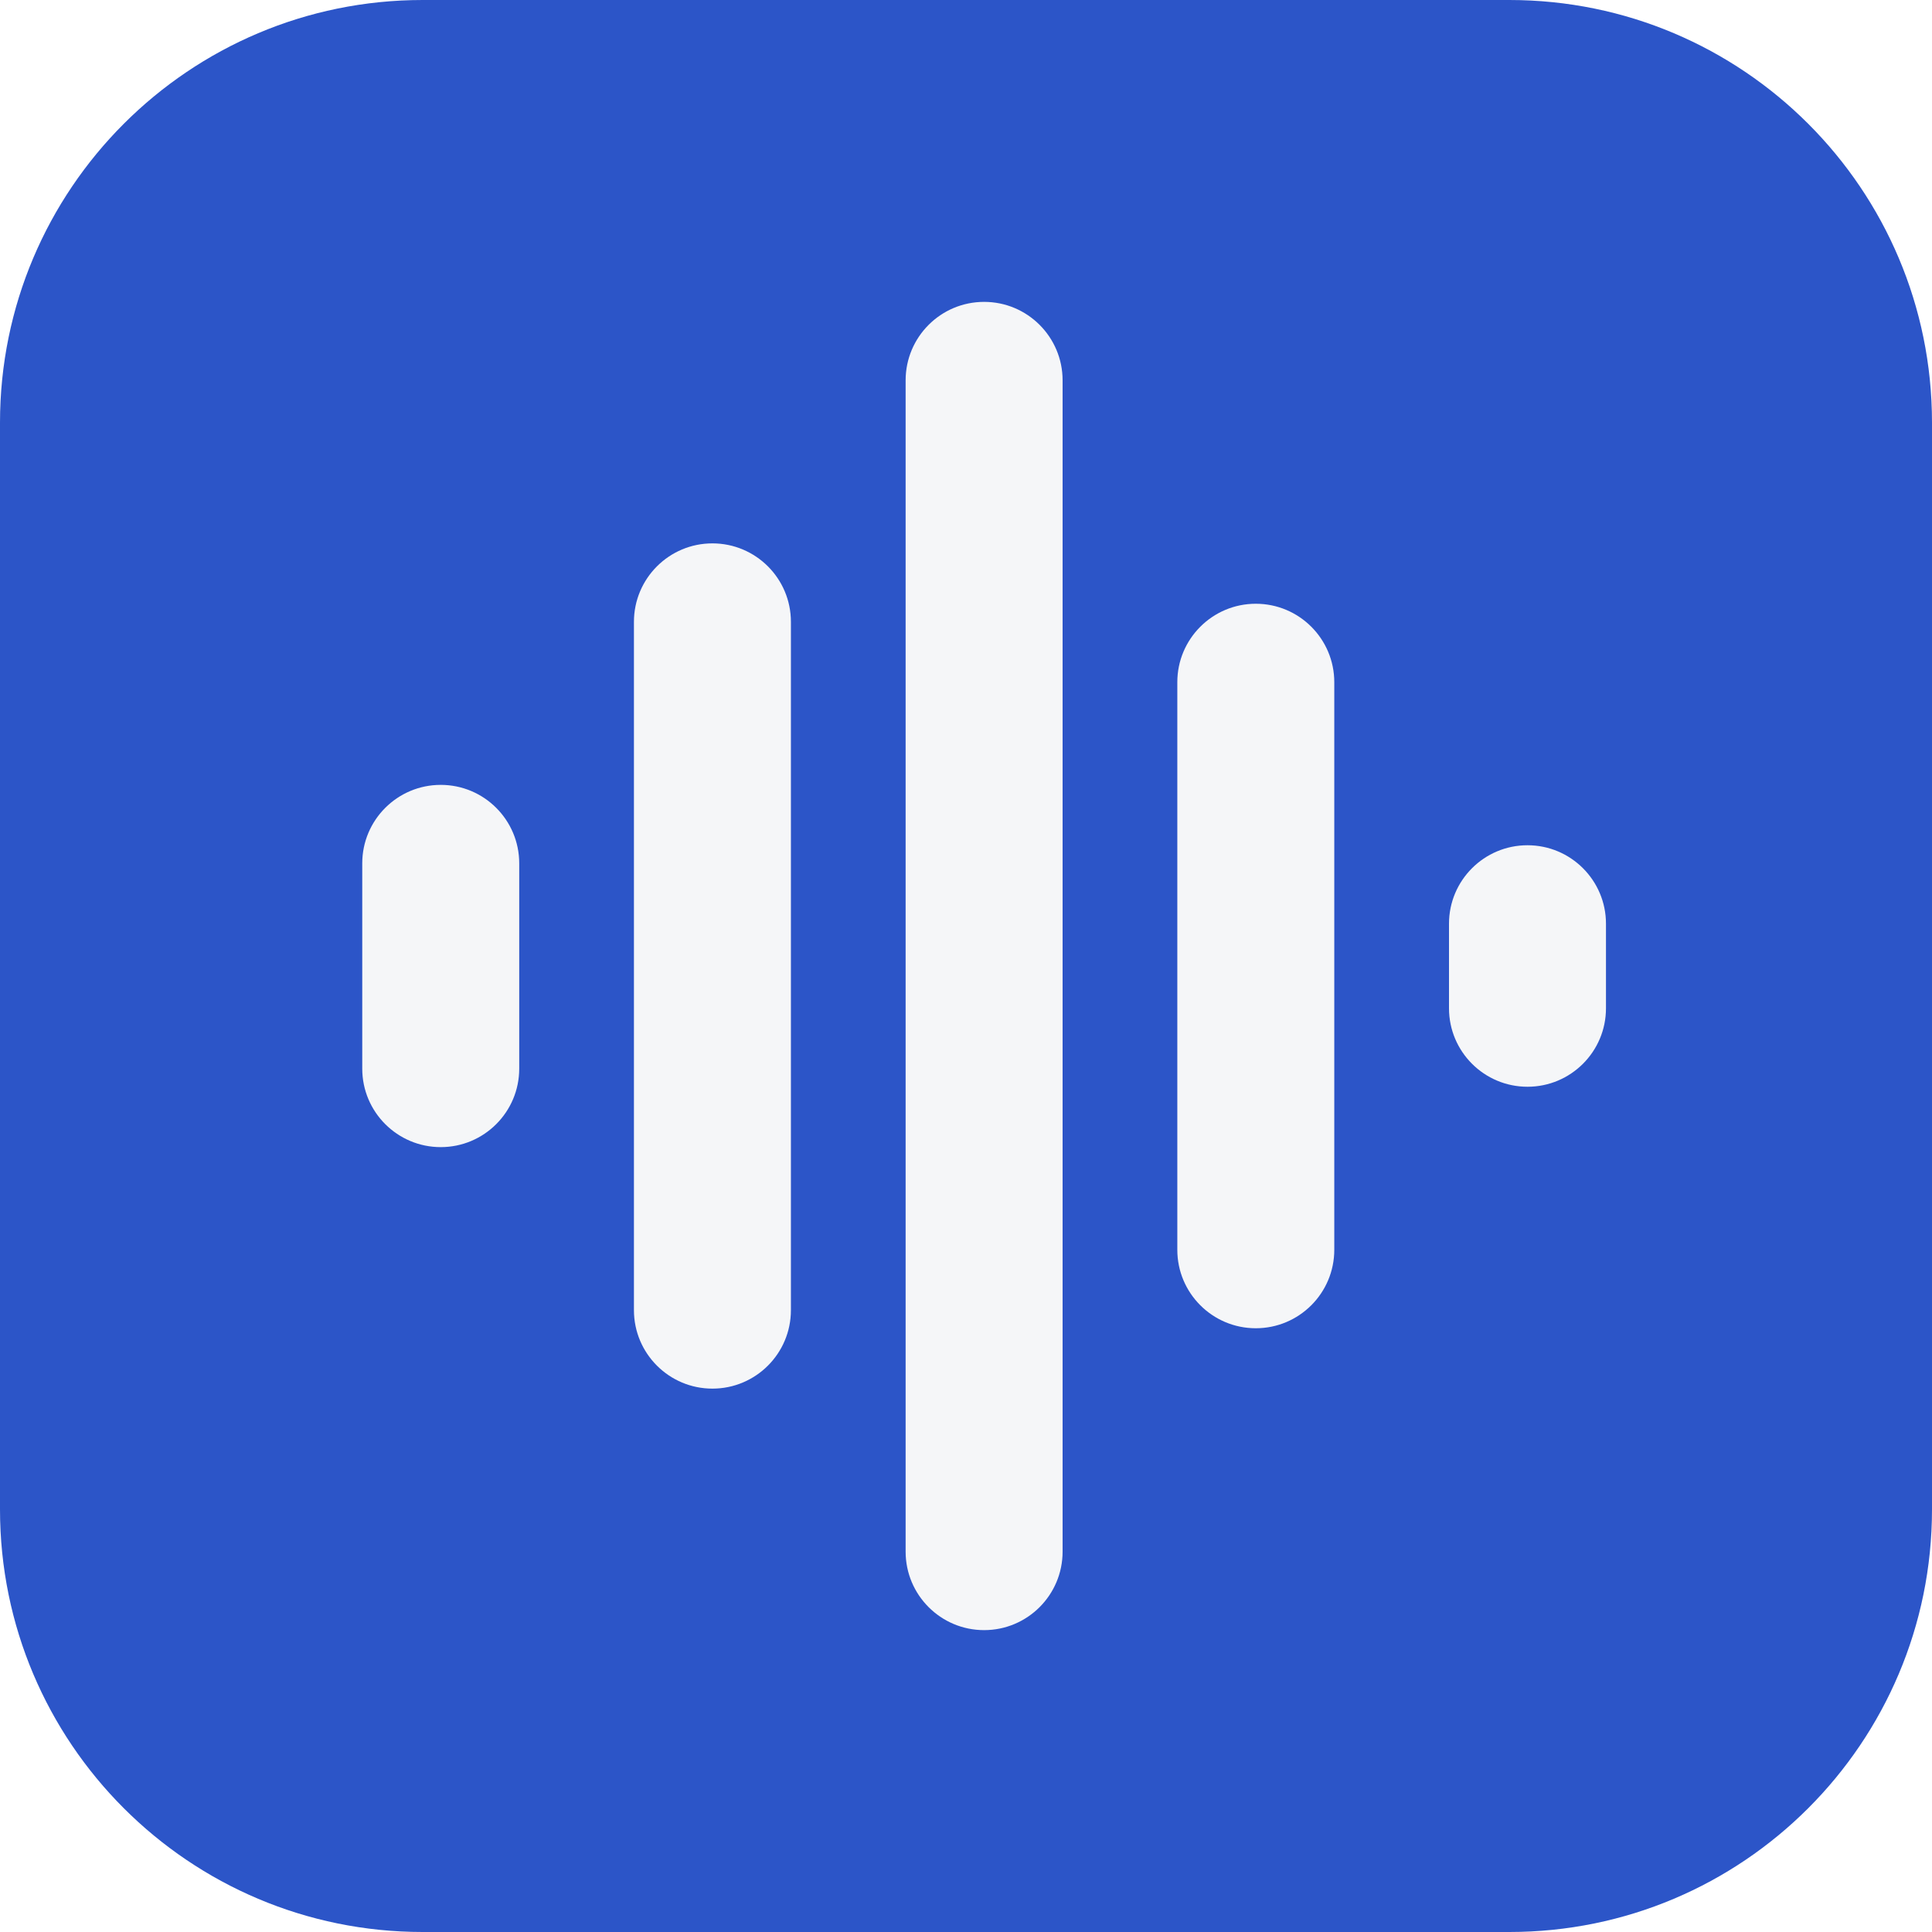
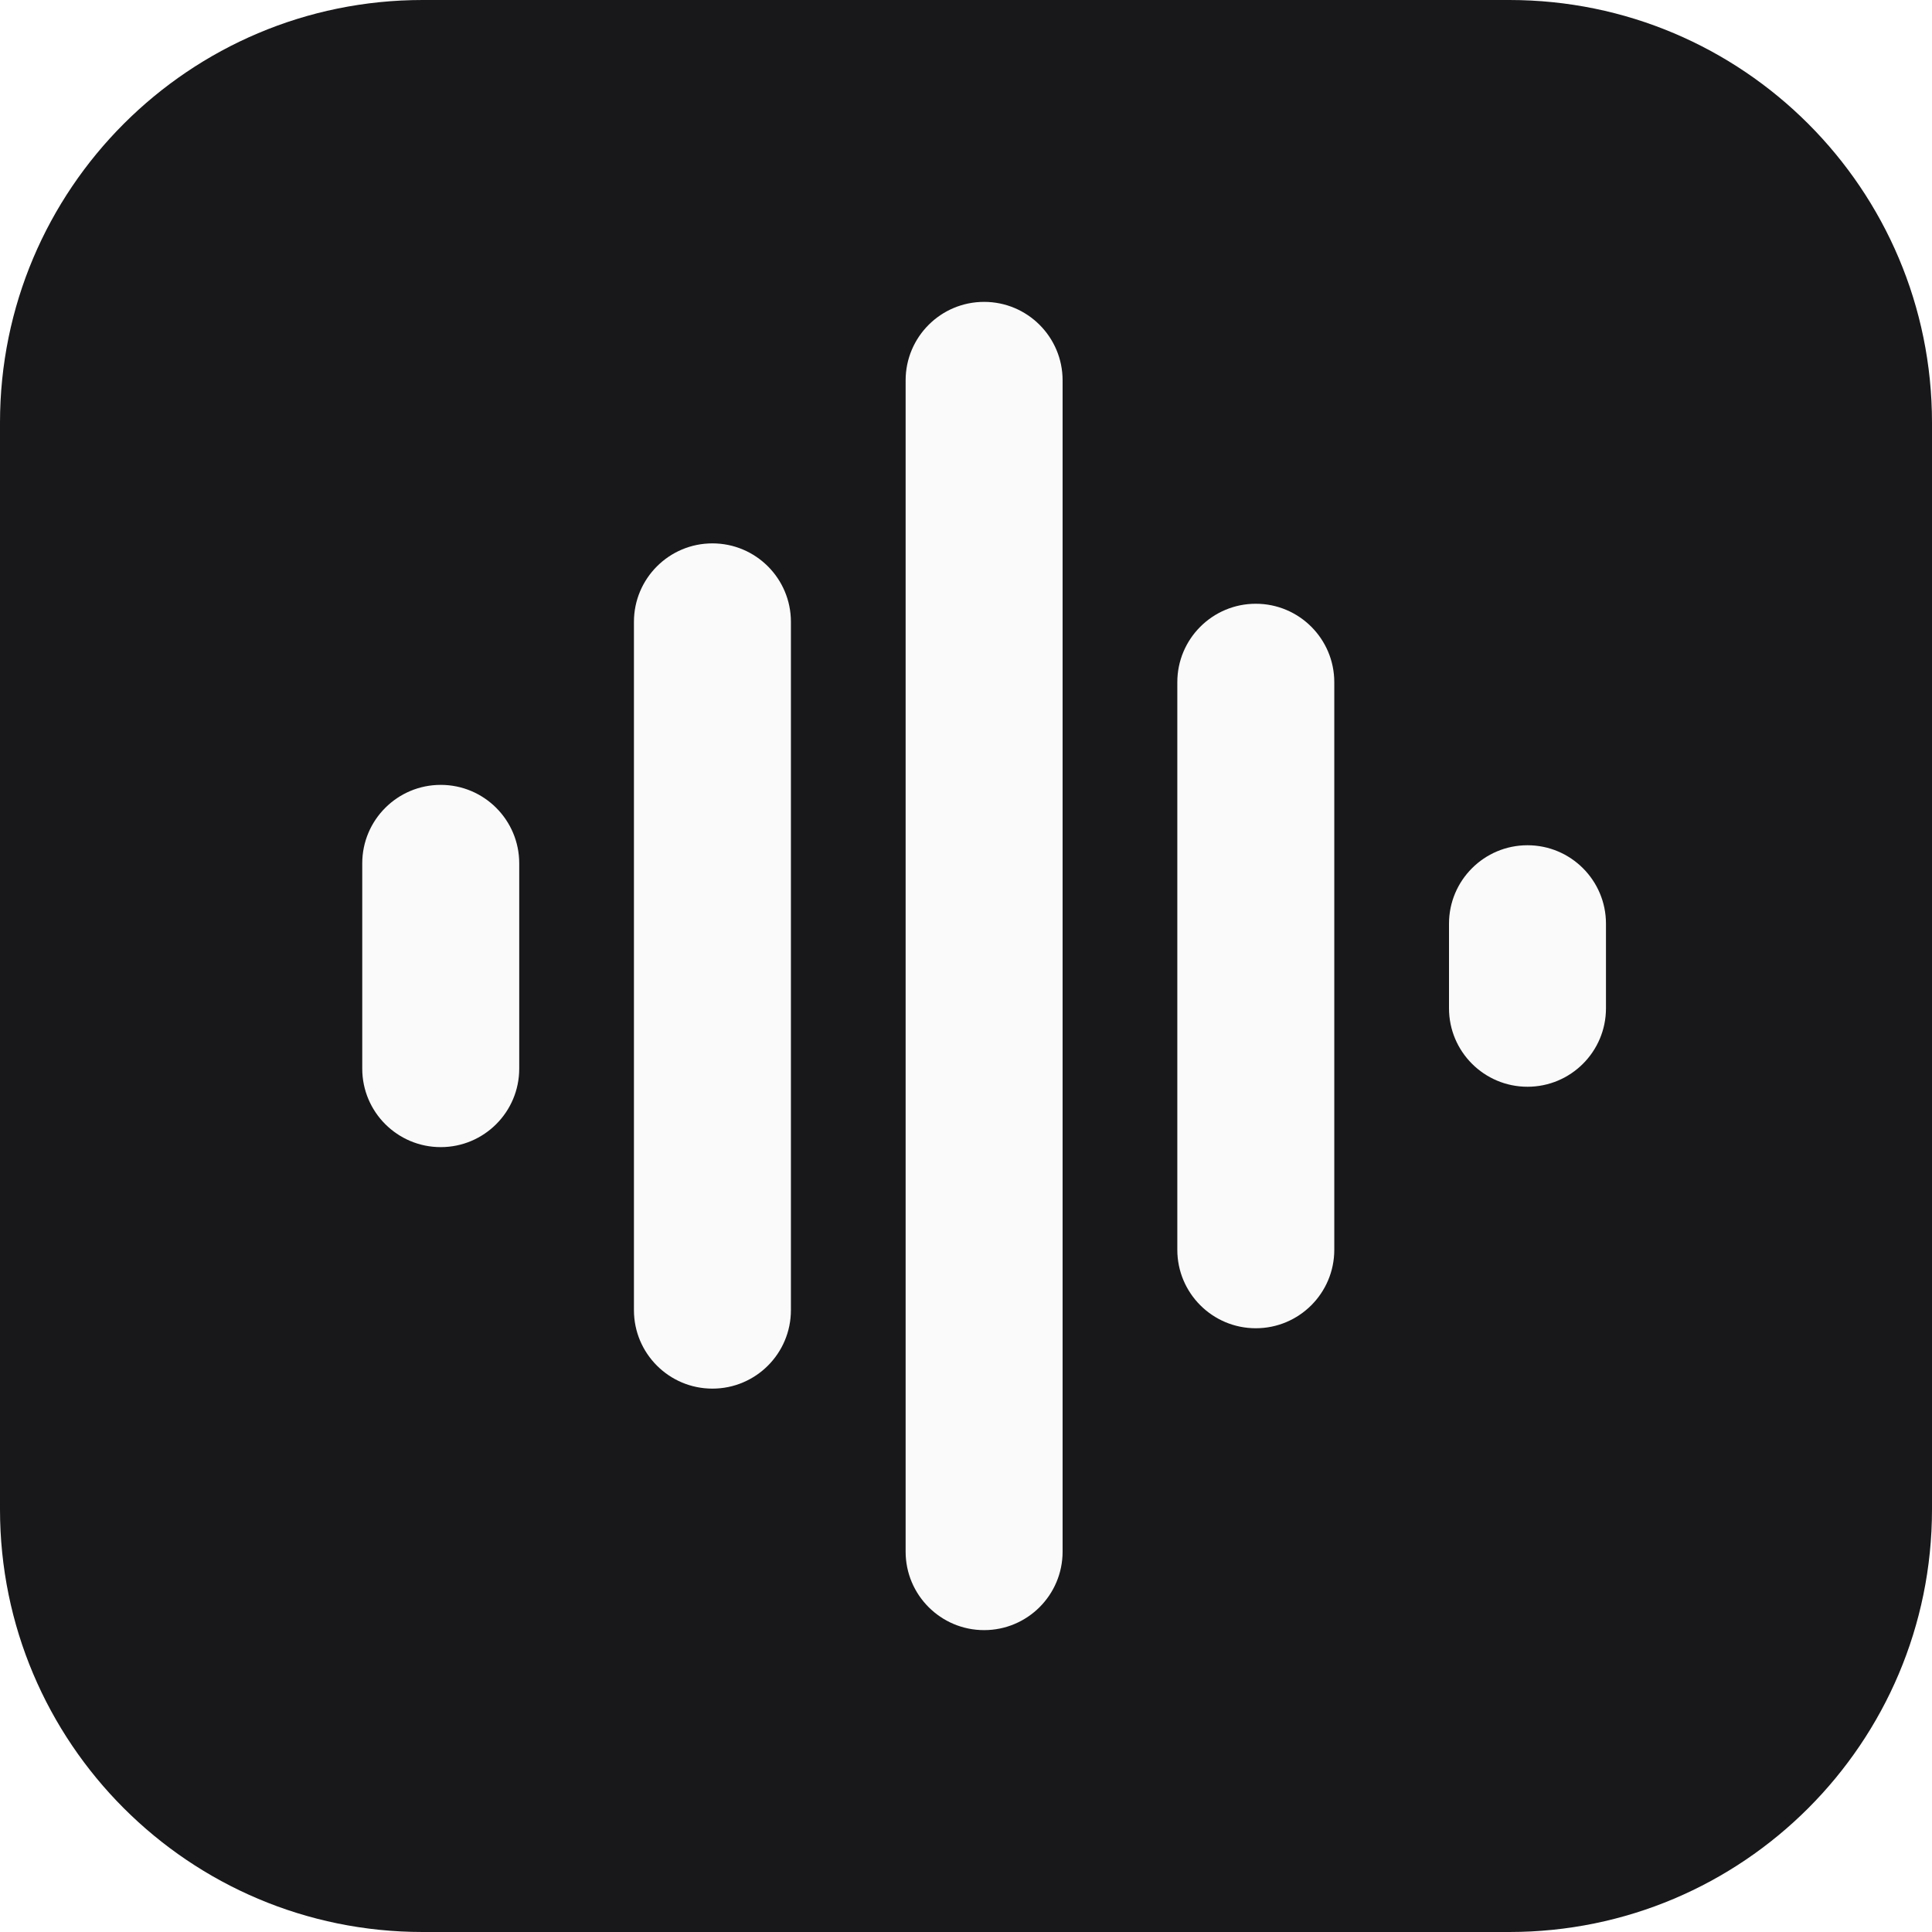
<svg xmlns="http://www.w3.org/2000/svg" viewBox="0 0 32 32" role="img" aria-label="Brian Bakaj">
-   <rect width="32" height="32" rx="7" fill="#2C55C8" />
-   <g fill="#F5F6F8">
+   <rect width="32" height="32" rx="7" fill="#18181B" />
+   <g fill="#FAFAFA">
    <rect x="6" y="13" width="2.6" height="6" rx="1.3" />
    <rect x="10.5" y="9" width="2.6" height="14" rx="1.3" />
    <rect x="15" y="5" width="2.6" height="22" rx="1.3" />
    <rect x="19.5" y="10" width="2.6" height="12" rx="1.3" />
    <rect x="24" y="14" width="2.6" height="4" rx="1.3" />
  </g>
</svg>
